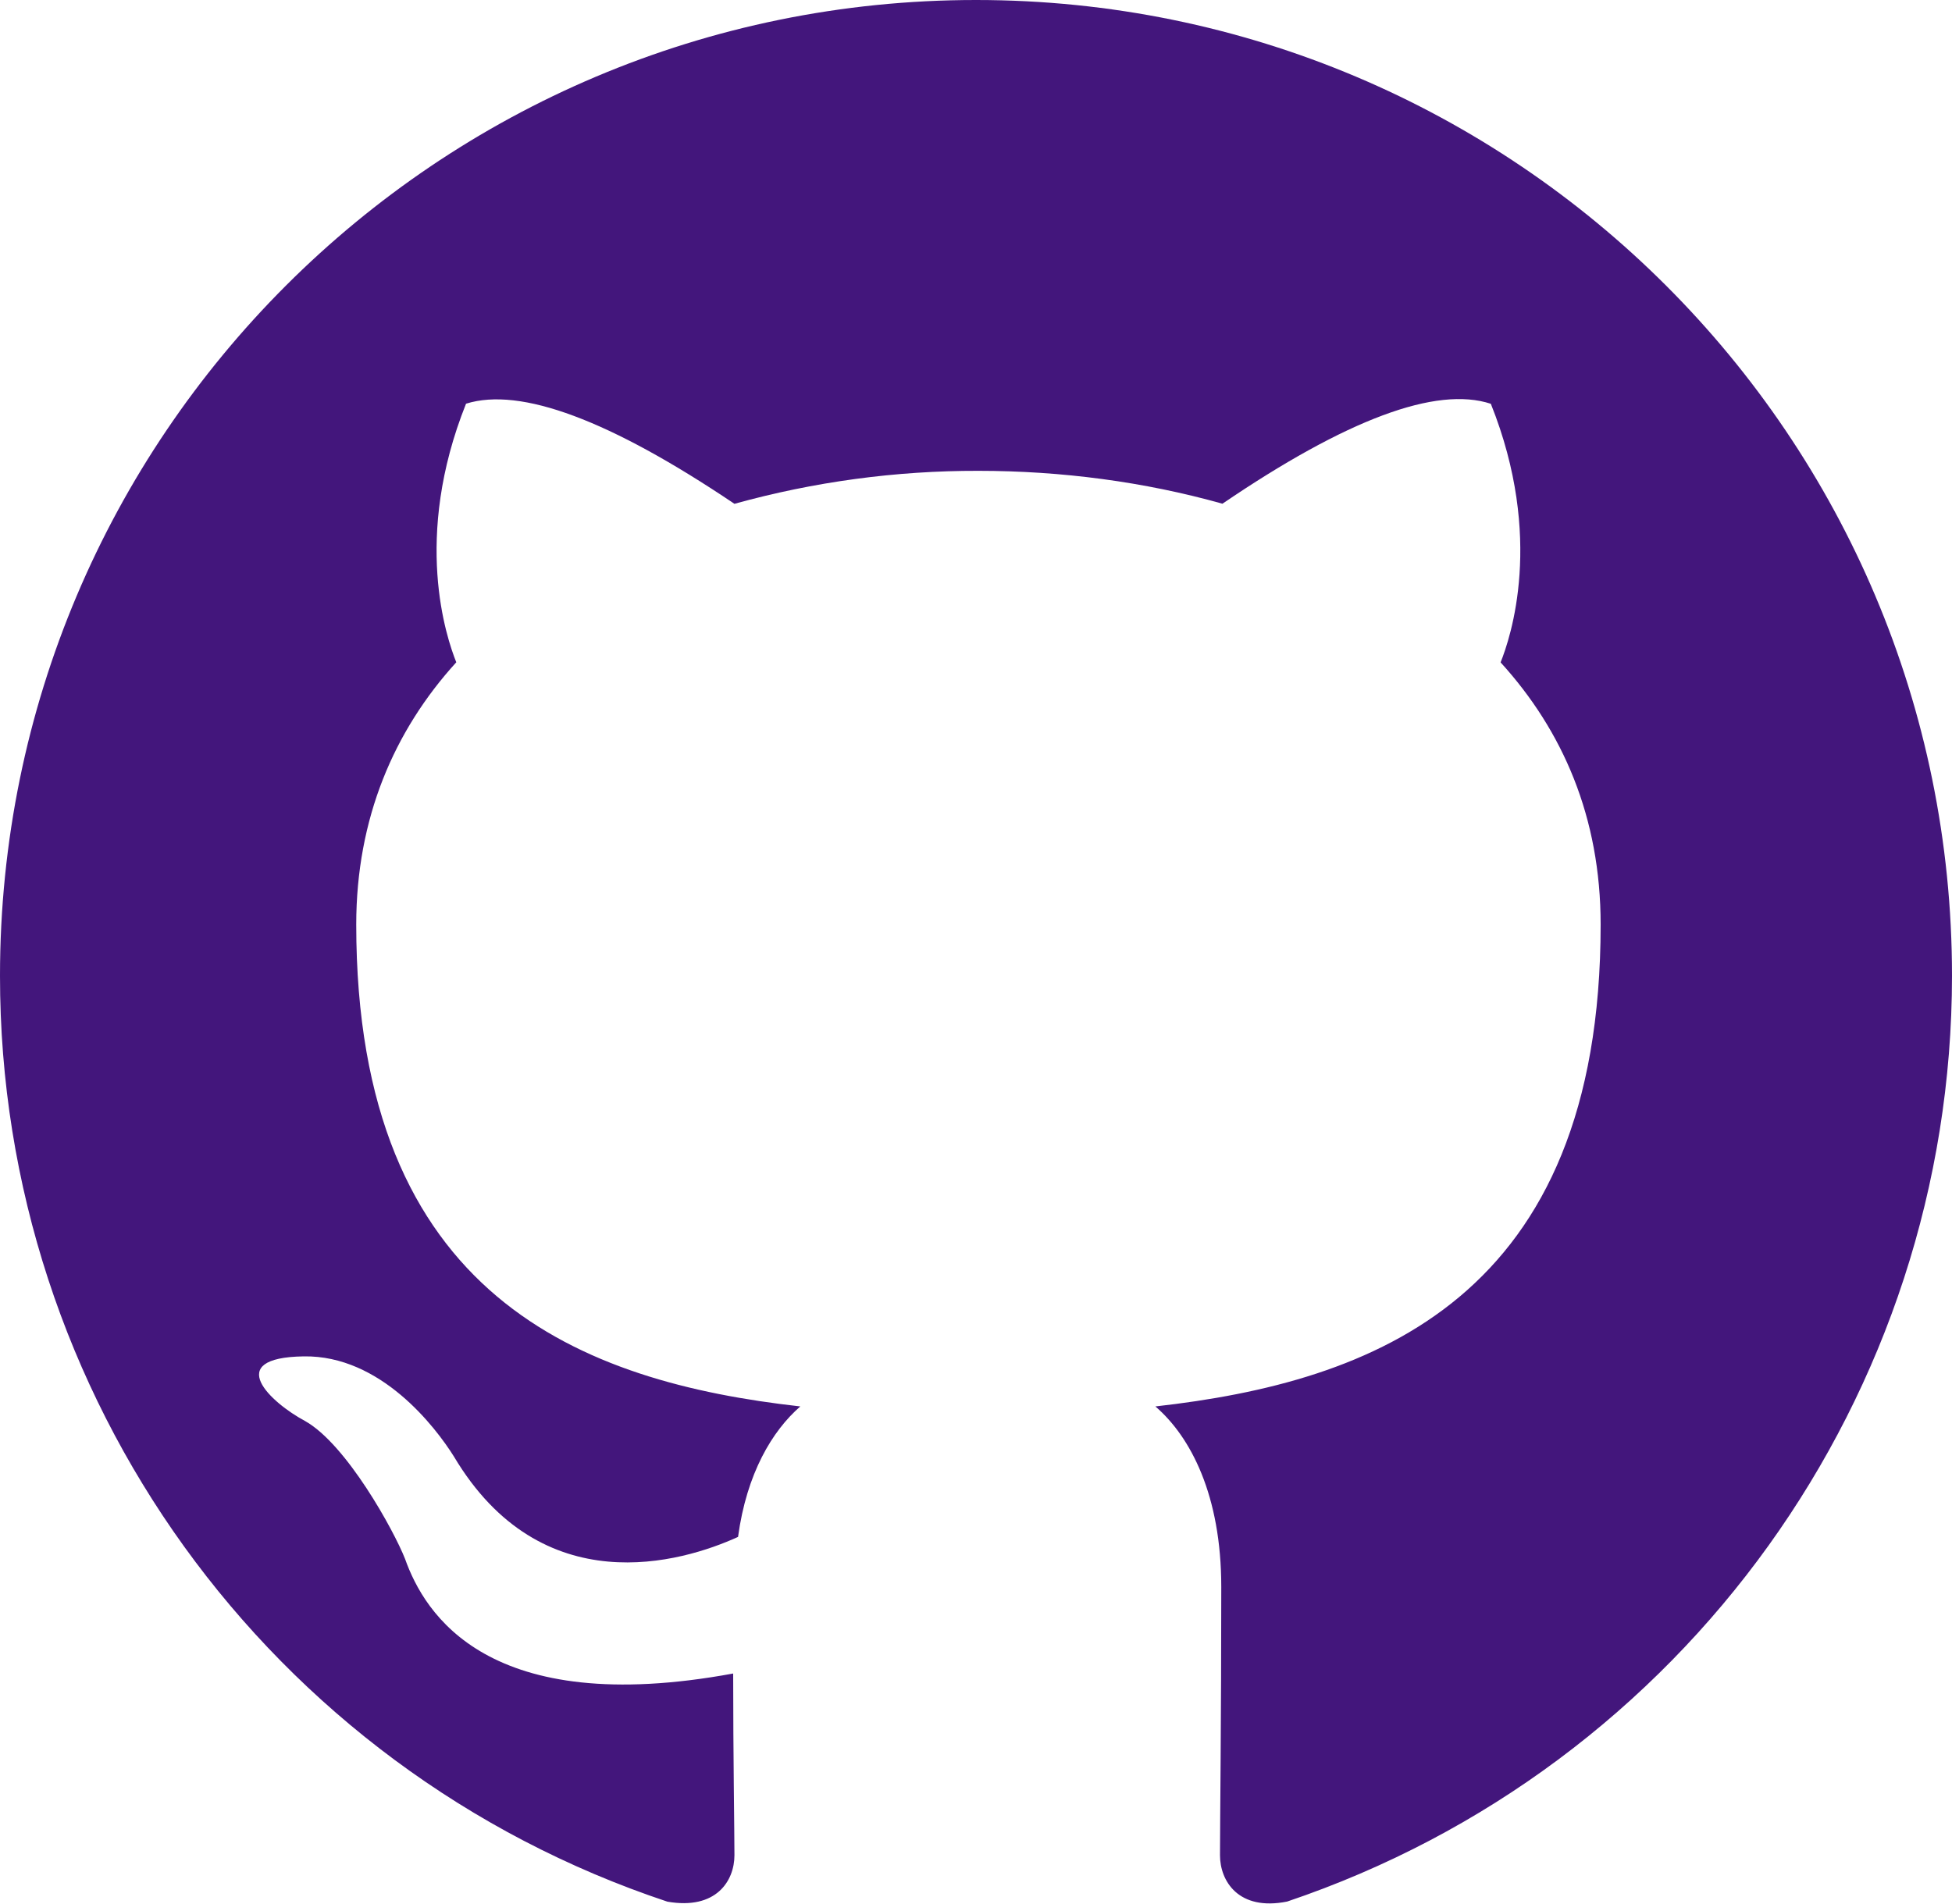
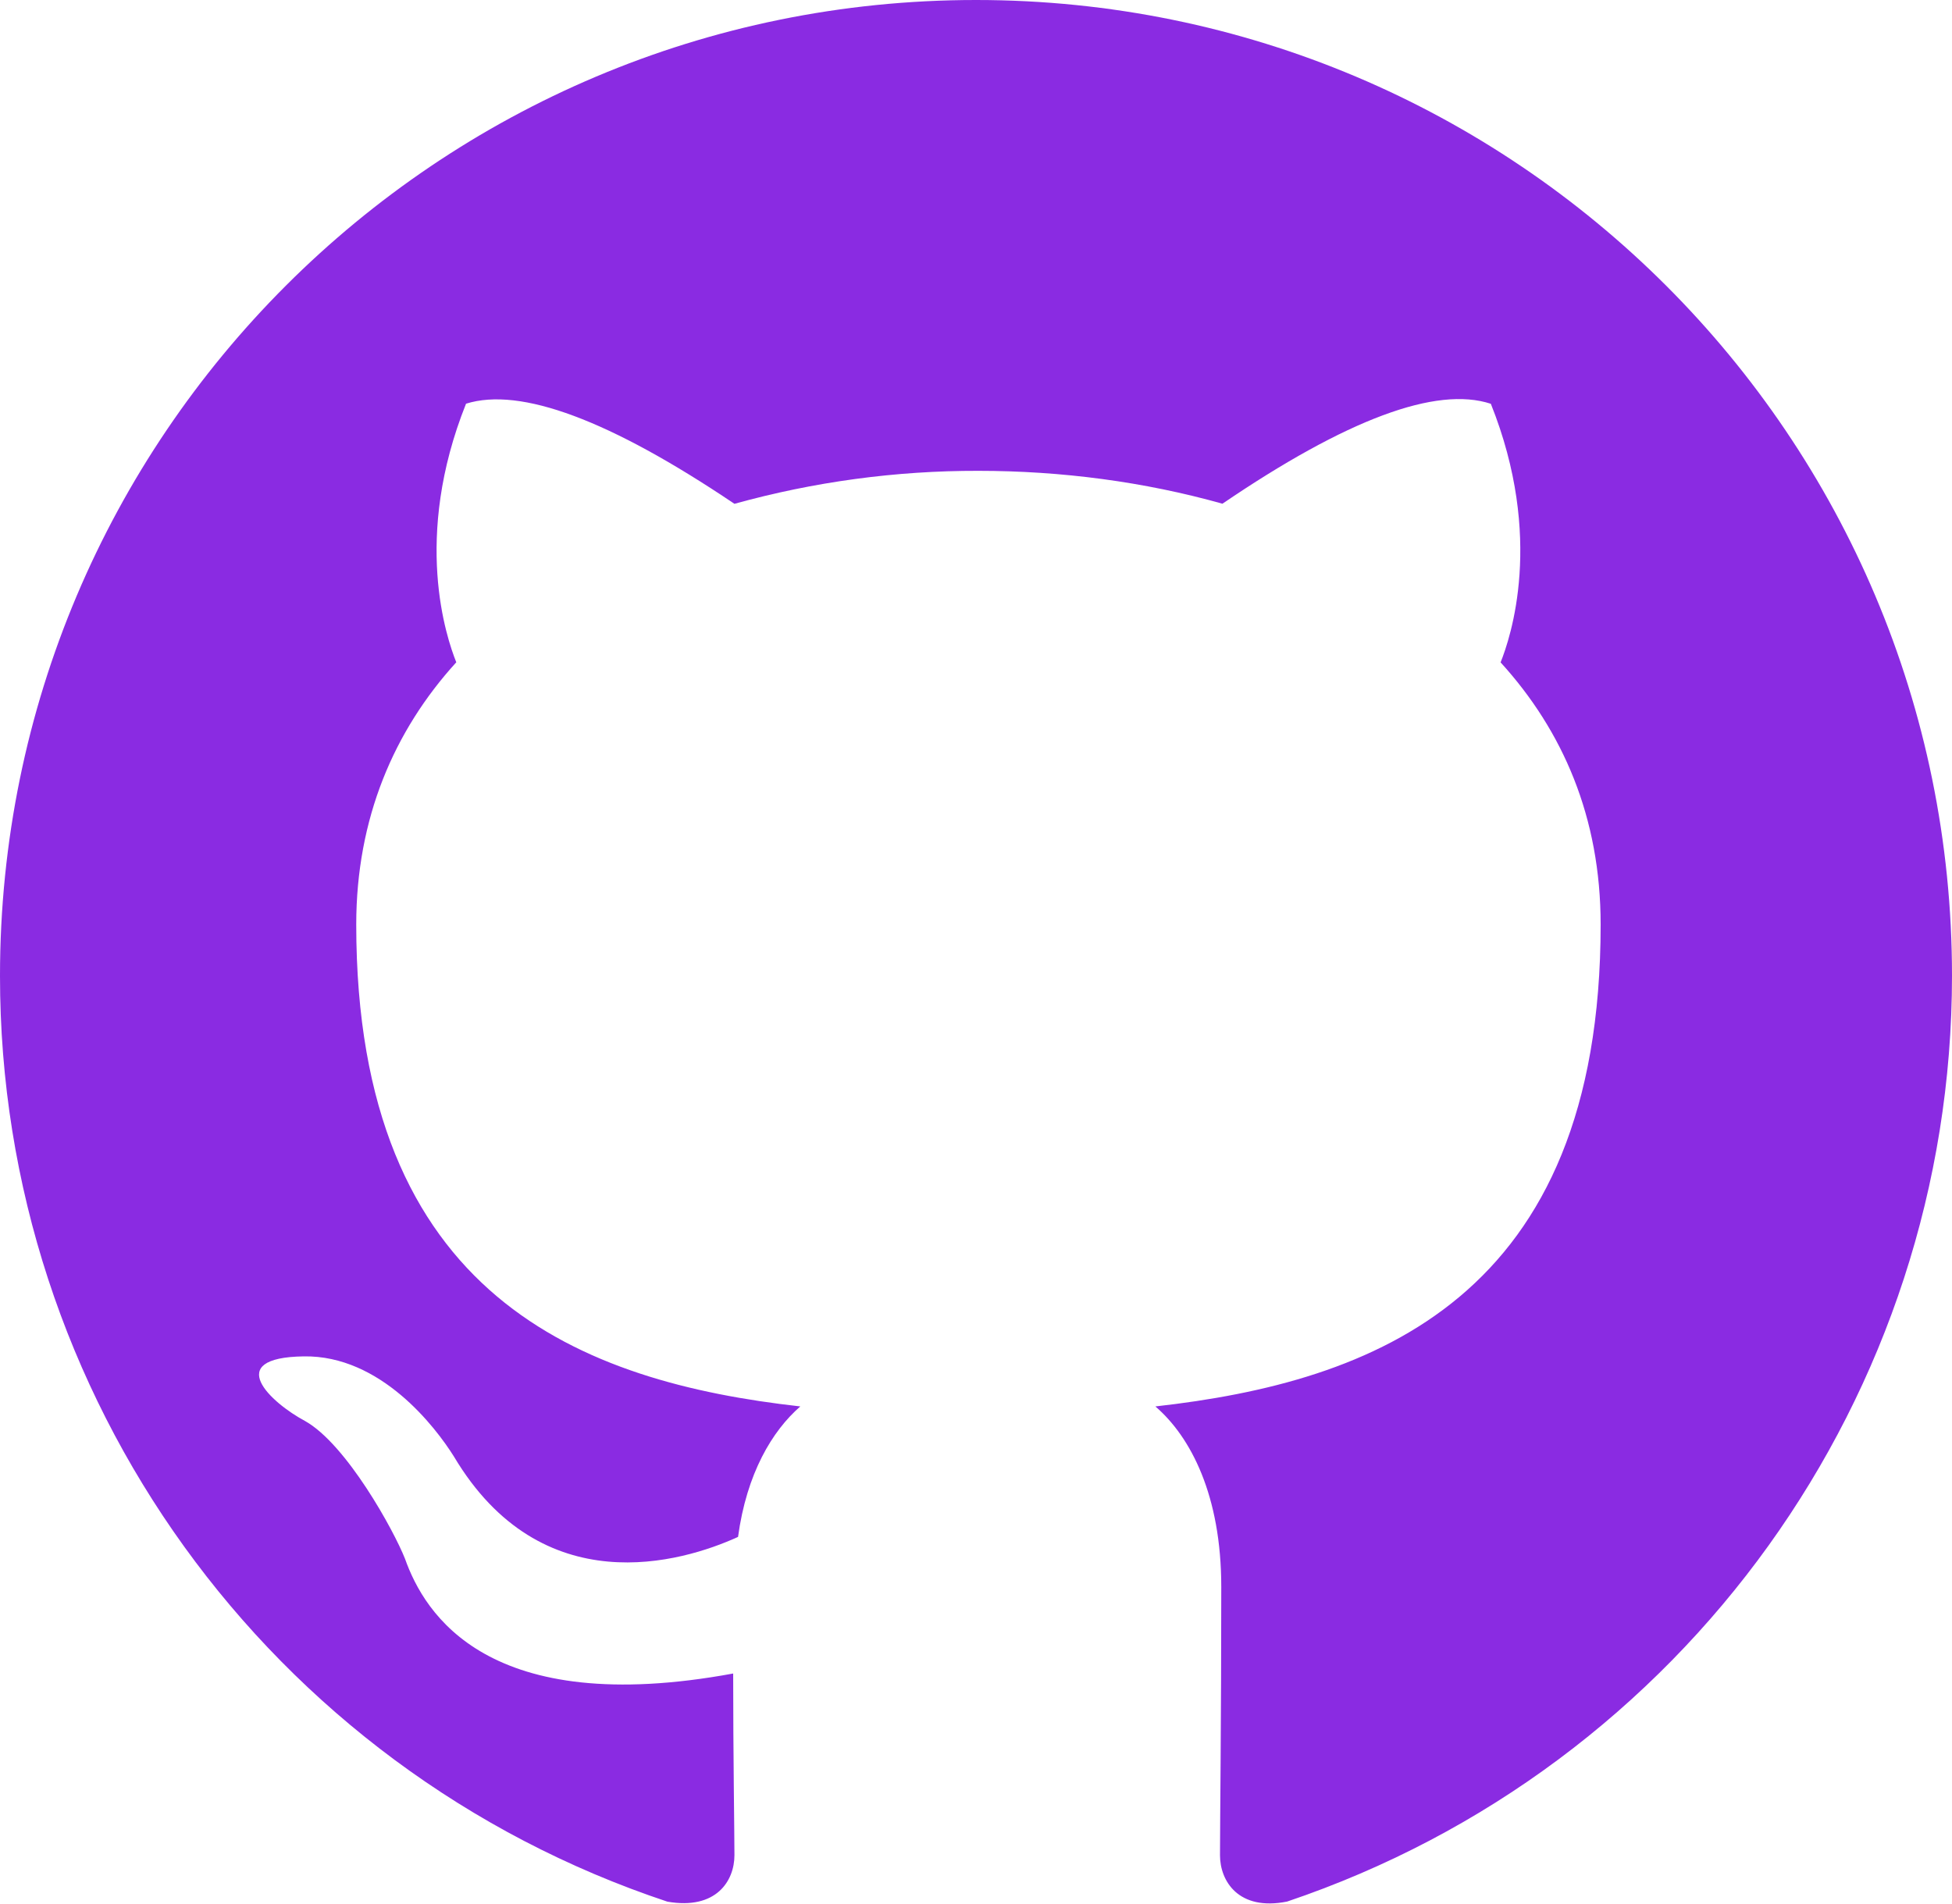
<svg xmlns="http://www.w3.org/2000/svg" fill="none" version="1.1" width="20" height="19.506" viewBox="0 0 20 19.506">
  <g>
-     <path d="M10,0C4.475,0,0,4.475,0,10C-0.002,14.305,2.753,18.128,6.838,19.488C7.338,19.575,7.525,19.275,7.525,19.012C7.525,18.775,7.512,17.988,7.512,17.15C5,17.613,4.35,16.538,4.15,15.975C4.037,15.687,3.55,14.8,3.125,14.562C2.775,14.375,2.275,13.912,3.112,13.9C3.9,13.887,4.462,14.625,4.65,14.925C5.55,16.437,6.988,16.012,7.562,15.75C7.65,15.1,7.912,14.663,8.2,14.413C5.975,14.163,3.65,13.3,3.65,9.475C3.65,8.387,4.037,7.488,4.675,6.787C4.575,6.537,4.225,5.512,4.775,4.137Q5.612,3.875,7.525,5.163C8.339,4.937,9.18,4.823,10.025,4.825C10.875,4.825,11.725,4.937,12.525,5.162Q14.437,3.862,15.275,4.138C15.825,5.513,15.475,6.538,15.375,6.788C16.012,7.488,16.4,8.375,16.4,9.475C16.4,13.313,14.063,14.163,11.838,14.413C12.2,14.725,12.513,15.325,12.513,16.263C12.513,17.6,12.5,18.675,12.5,19.013C12.5,19.275,12.688,19.587,13.188,19.487C17.258,18.113,19.999,14.296,20,10C20,4.475,15.525,0,10,0Z" fill="#43167c " fill-opacity="1" />
+     <path d="M10,0C4.475,0,0,4.475,0,10C-0.002,14.305,2.753,18.128,6.838,19.488C7.338,19.575,7.525,19.275,7.525,19.012C7.525,18.775,7.512,17.988,7.512,17.15C5,17.613,4.35,16.538,4.15,15.975C4.037,15.687,3.55,14.8,3.125,14.562C2.775,14.375,2.275,13.912,3.112,13.9C3.9,13.887,4.462,14.625,4.65,14.925C5.55,16.437,6.988,16.012,7.562,15.75C7.65,15.1,7.912,14.663,8.2,14.413C5.975,14.163,3.65,13.3,3.65,9.475C3.65,8.387,4.037,7.488,4.675,6.787C4.575,6.537,4.225,5.512,4.775,4.137Q5.612,3.875,7.525,5.163C8.339,4.937,9.18,4.823,10.025,4.825C10.875,4.825,11.725,4.937,12.525,5.162Q14.437,3.862,15.275,4.138C15.825,5.513,15.475,6.538,15.375,6.788C16.012,7.488,16.4,8.375,16.4,9.475C16.4,13.313,14.063,14.163,11.838,14.413C12.2,14.725,12.513,15.325,12.513,16.263C12.513,17.6,12.5,18.675,12.5,19.013C12.5,19.275,12.688,19.587,13.188,19.487C17.258,18.113,19.999,14.296,20,10C20,4.475,15.525,0,10,0Z" fill="#8a2be2 " fill-opacity="1" />
  </g>
</svg>
